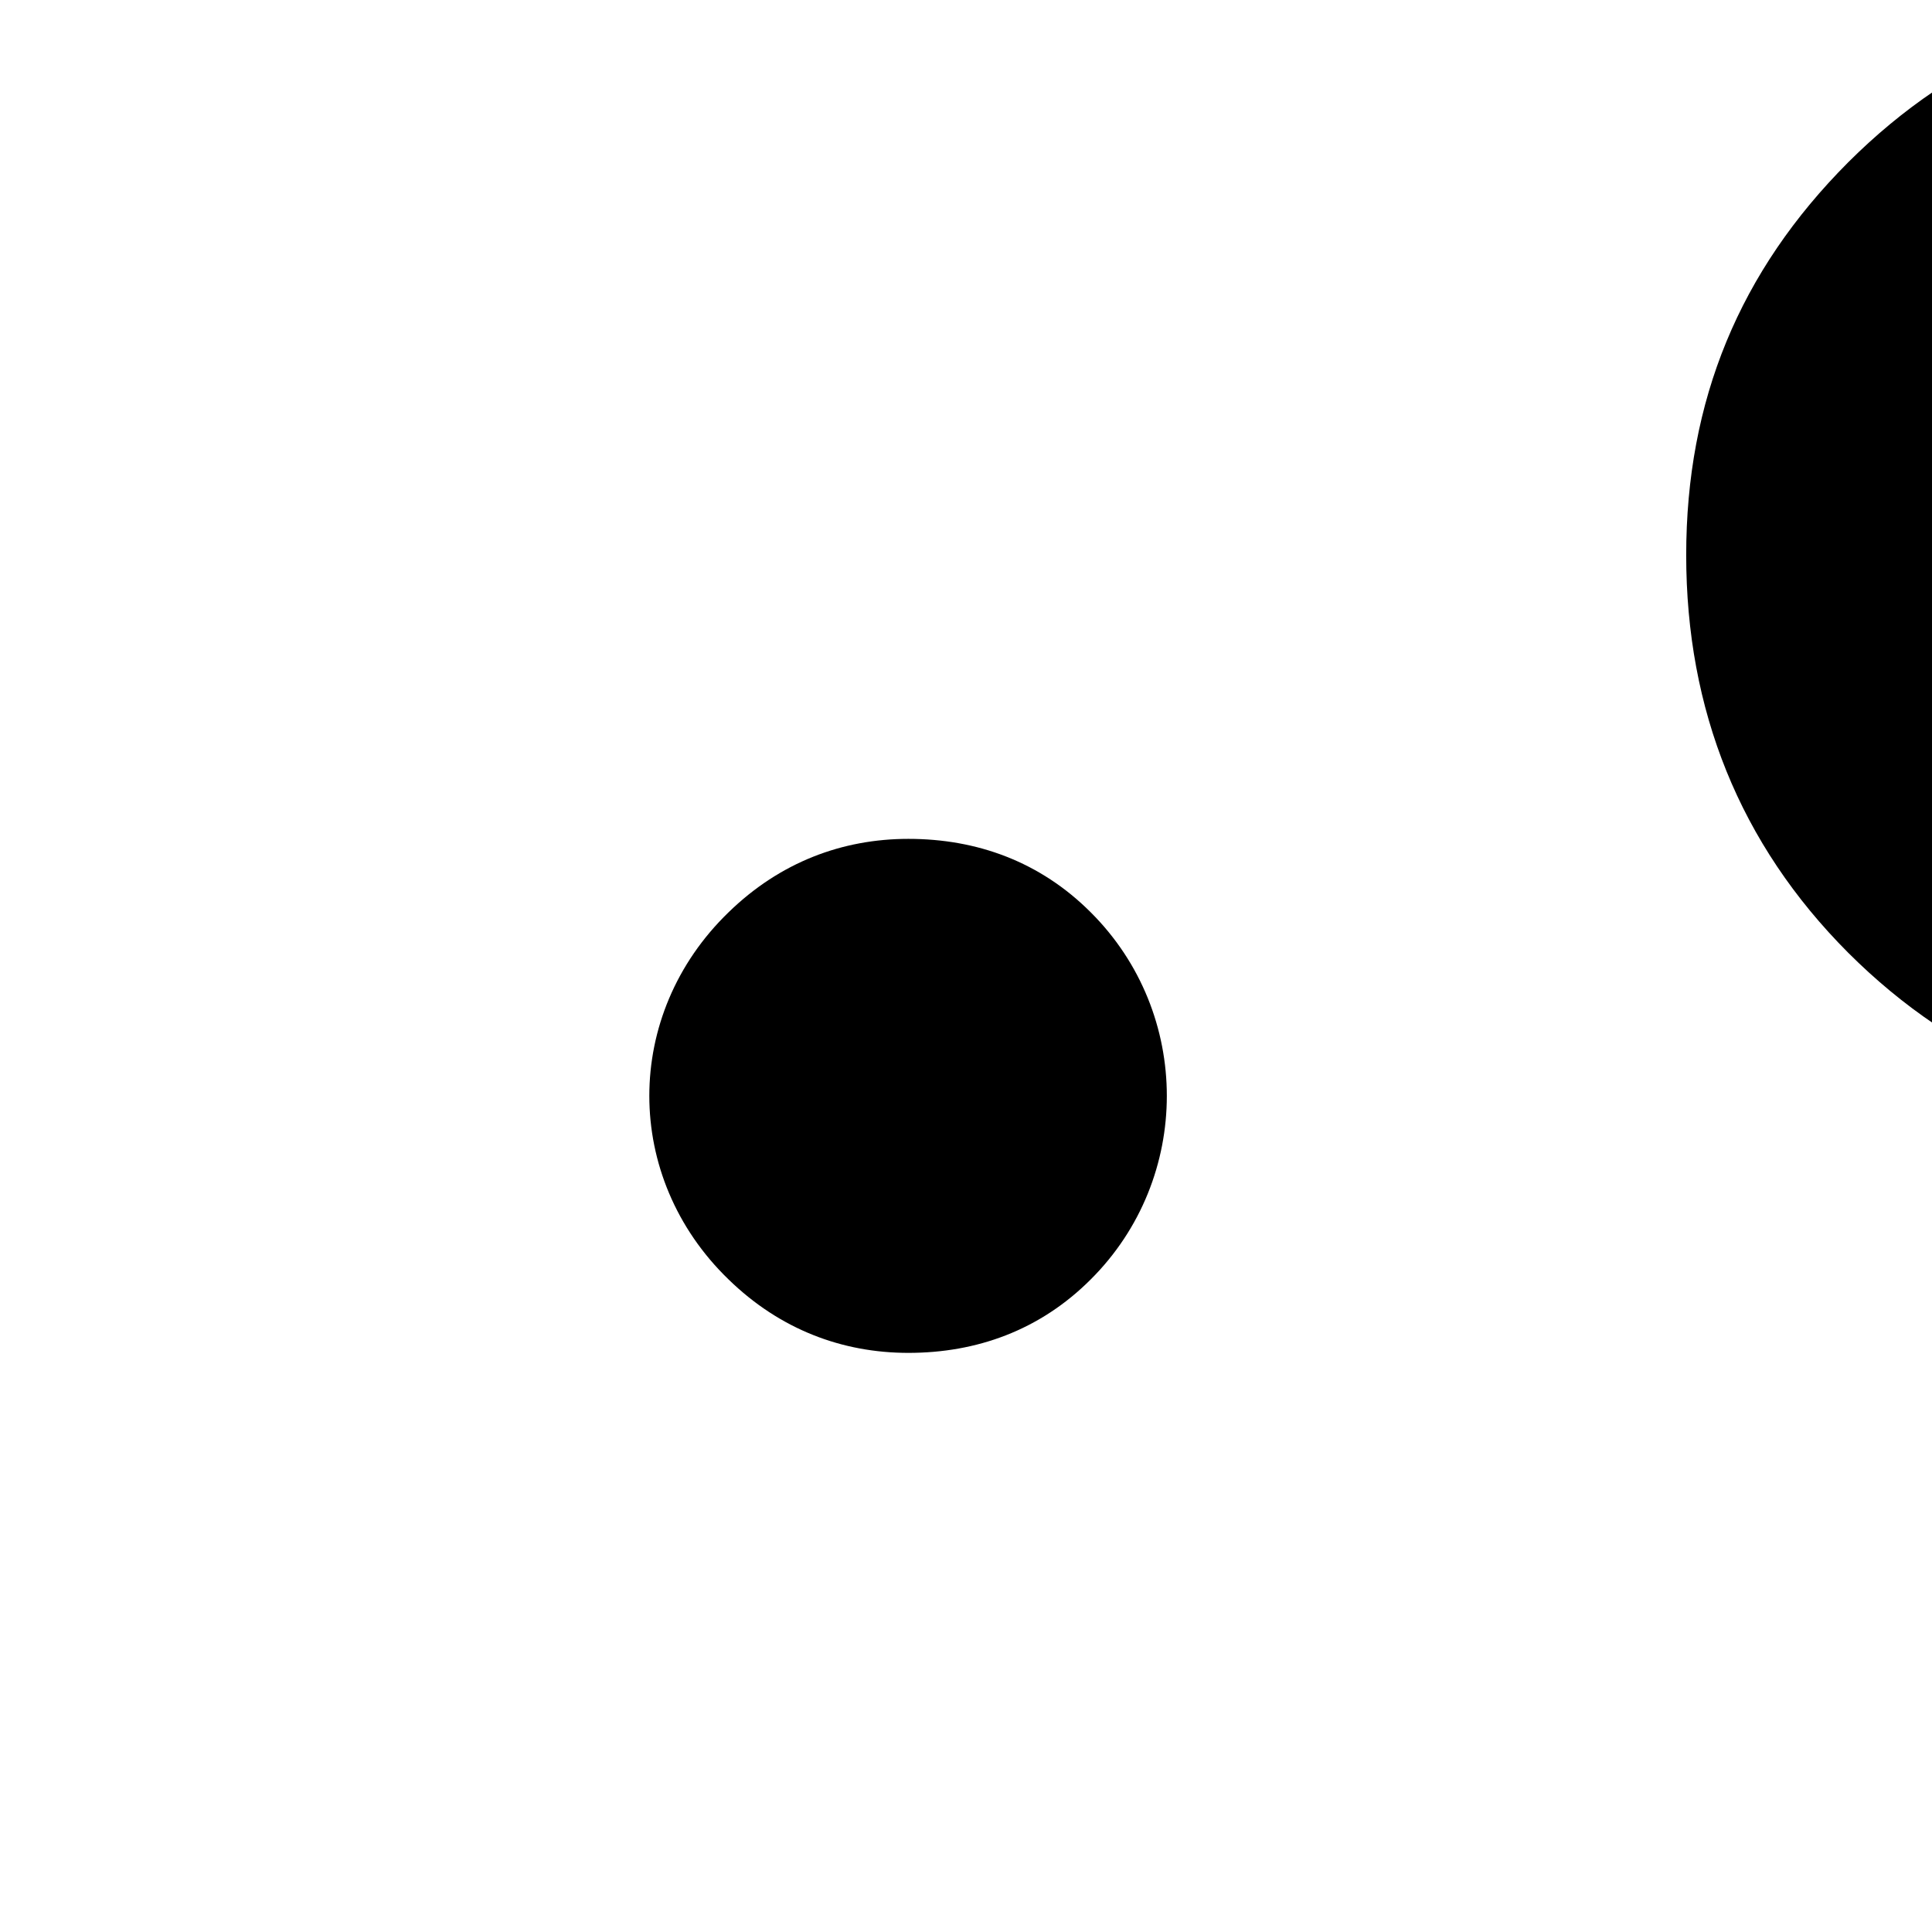
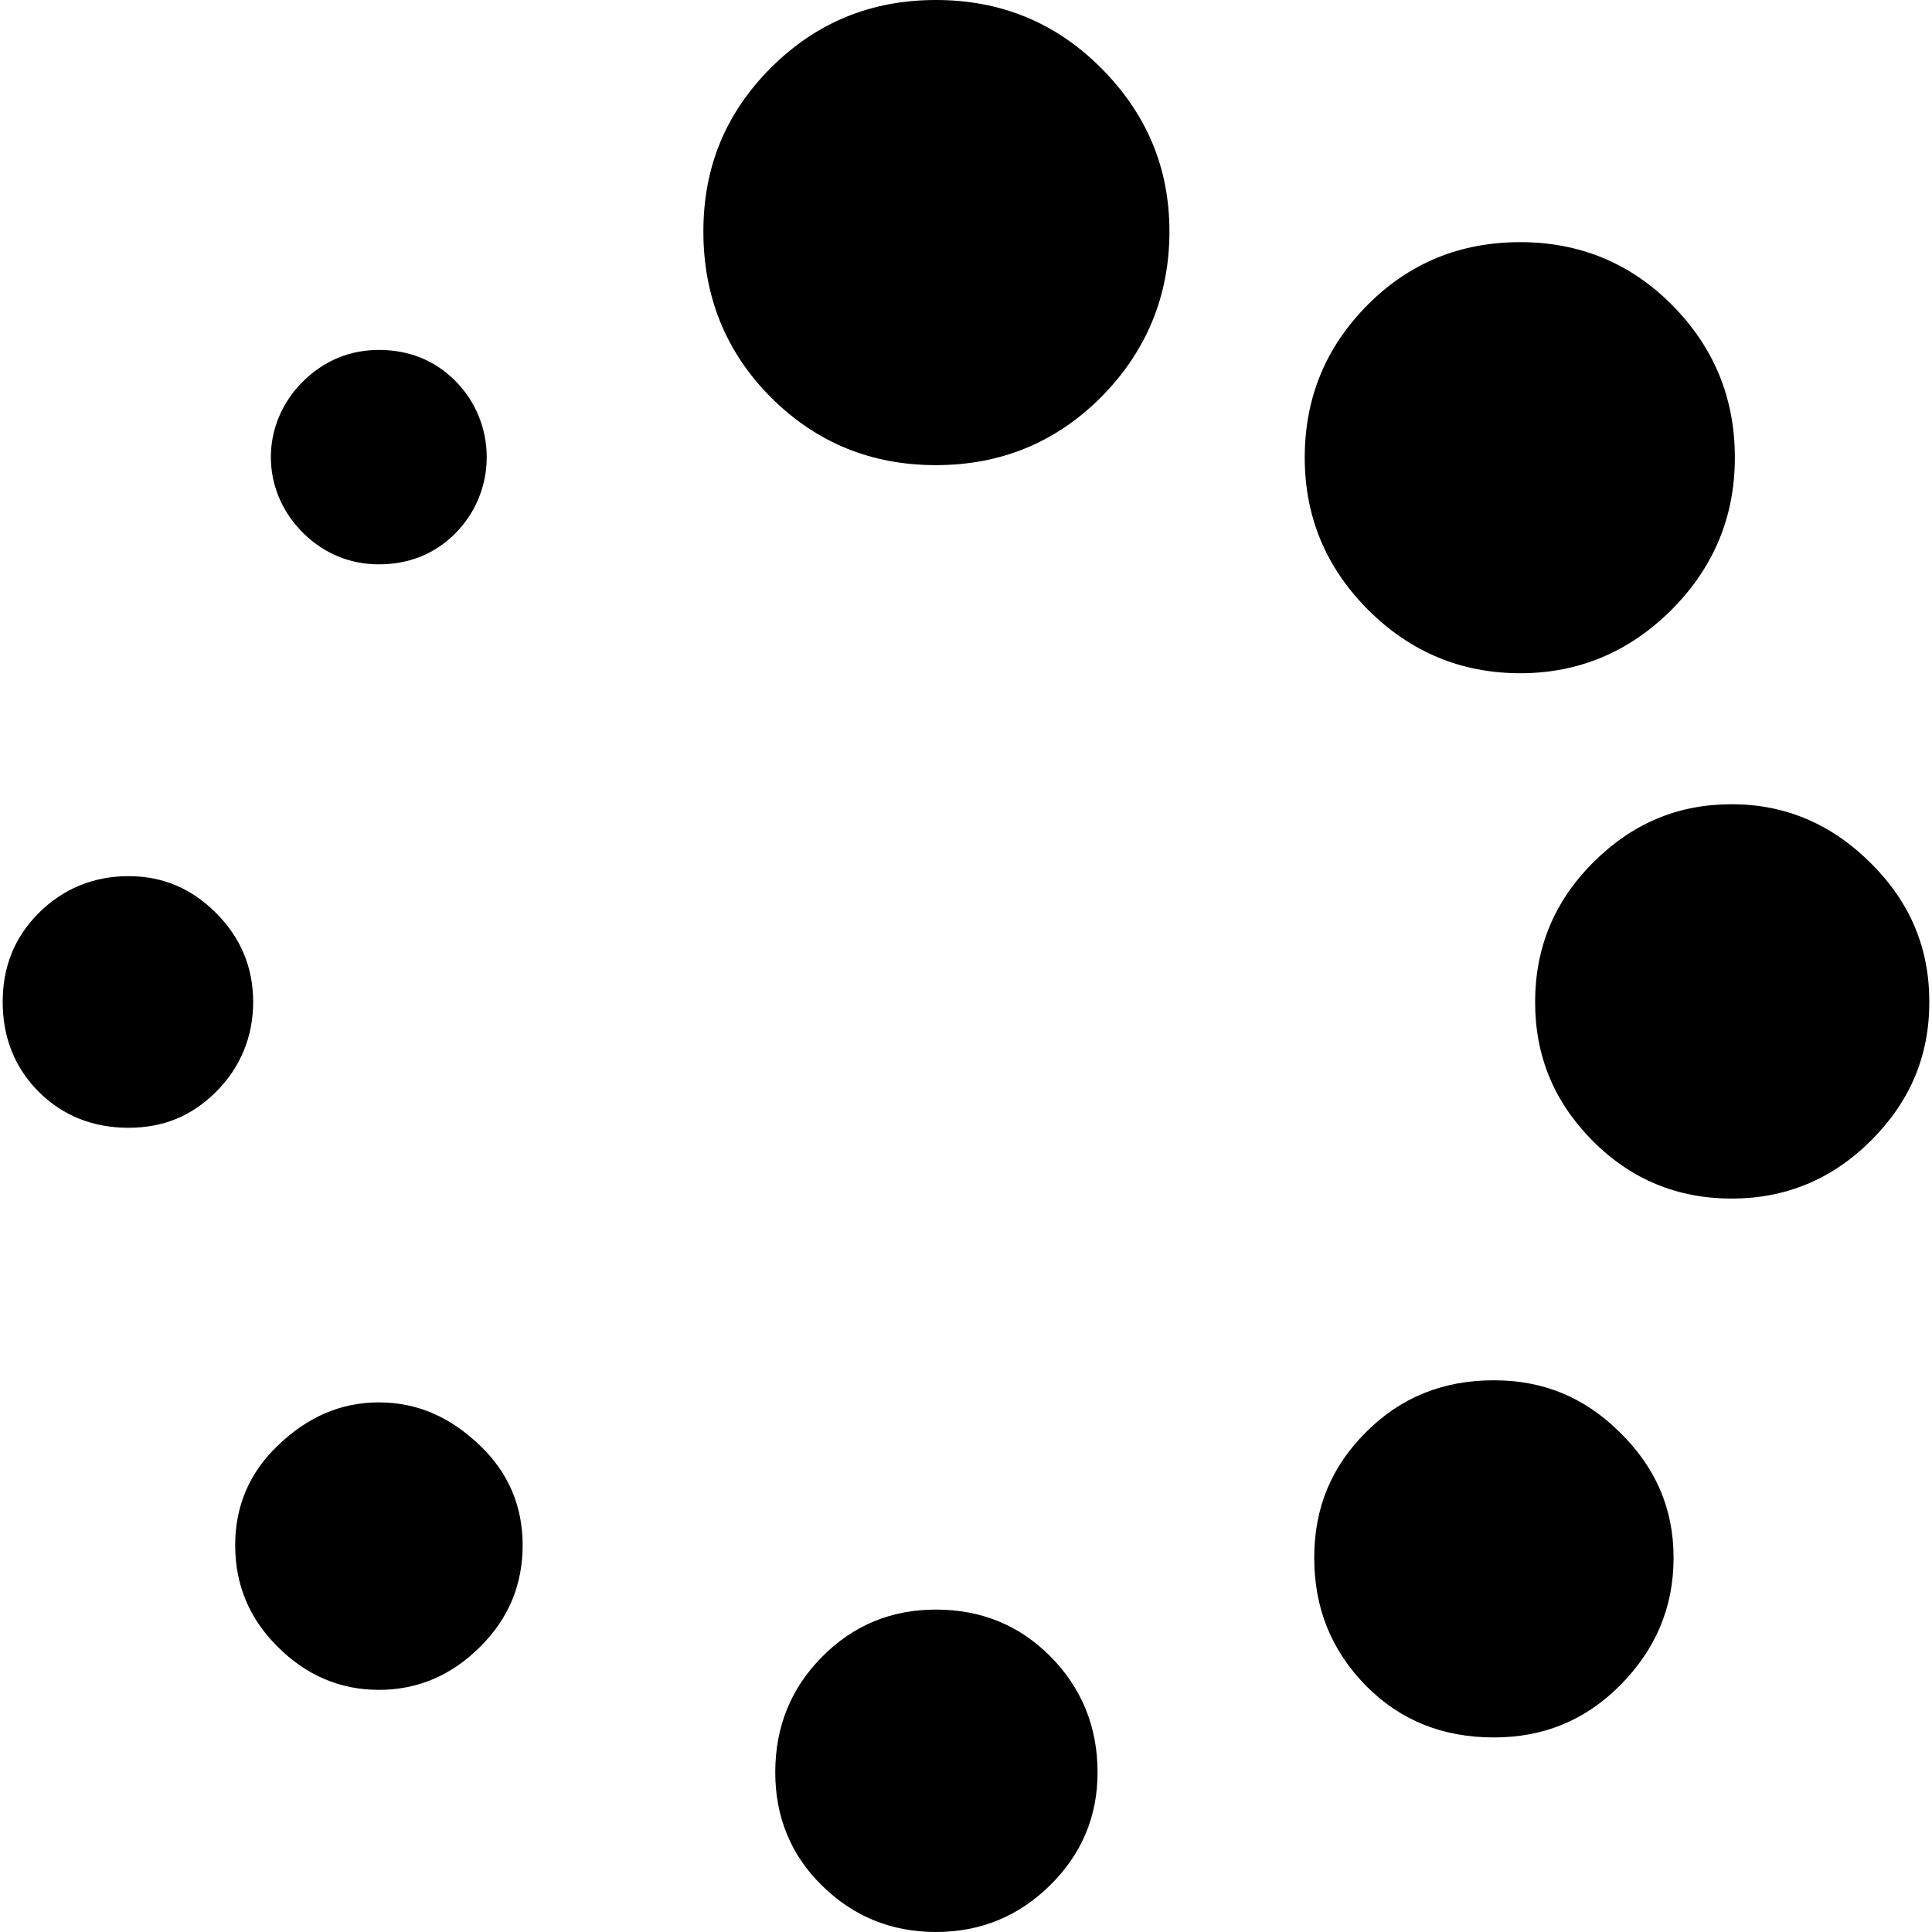
- <svg xmlns="http://www.w3.org/2000/svg" version="1.1" id="Capa_1" x="0px" y="0px" width="256px" height="256px" viewBox="0 0 256 256" style="enable-background:new 0 0 256 256;" xml:space="preserve">
+ <svg xmlns="http://www.w3.org/2000/svg" version="1.1" id="Capa_1" x="0px" y="0px" width="613.705px" height="613.705px" viewBox="0 0 613.705 613.705" style="enable-background:new 0 0 613.705 613.705;" xml:space="preserve">
  <g>
    <g>
      <path d="M594.389,274.302c-12.418-12.462-27.193-18.836-44.311-18.836s-31.555,6.087-43.981,18.478    c-12.418,12.39-18.463,27.215-18.463,44.332c0,17.117,5.959,31.656,18.127,43.975c12.332,12.462,27.193,18.478,44.317,18.478    s31.893-6.088,44.311-18.478c12.419-12.462,18.464-26.857,18.464-43.975C612.853,301.159,606.808,286.692,594.389,274.302z" />
      <path d="M474.542,438.453c-16.114,0-29.543,5.371-40.623,16.472c-11.079,11.029-16.45,24.136-16.45,39.893    c0,15.827,5.285,29.292,16.45,40.68c10.994,11.101,24.509,16.4,40.623,16.4c15.777,0,28.869-5.371,39.949-16.4    c11.416-11.459,17.124-24.853,17.124-40.68c0-15.757-5.787-28.791-17.124-39.893C503.325,443.896,490.319,438.453,474.542,438.453    z" />
      <path d="M482.936,213.855c18.463,0,34.577-6.732,48.006-20.125c13.429-13.464,20.14-29.579,20.14-48.343    c0-19.123-6.718-35.237-20.14-48.701c-13.092-13.106-29.206-19.767-48.006-19.767c-19.137,0-35.251,6.661-48.343,19.767    c-13.429,13.464-20.14,29.579-20.14,48.701c0,18.764,6.718,34.878,20.14,48.343C448.021,207.123,464.136,213.855,482.936,213.855z    " />
      <path d="M297.284,511.289c-14.102,0-26.27,4.942-36.253,15.112c-9.819,9.955-14.768,22.13-14.768,36.597    c0,14.109,4.956,26.284,14.768,35.882c9.991,9.883,22.159,14.825,36.253,14.825c14.438,0,26.435-5.157,36.254-14.825    c9.99-9.812,15.104-21.772,15.104-35.882c0-14.467-5.035-26.856-15.104-36.955C323.805,516.303,311.723,511.289,297.284,511.289z" />
      <path d="M297.284,0c-20.476,0-37.937,7.09-52.368,21.486c-14.438,14.467-21.486,31.584-21.486,52.067    c0,20.483,7.047,38.245,21.486,52.711c14.438,14.396,31.892,21.486,52.368,21.486c20.476,0,37.937-7.09,52.368-21.486    c14.438-14.467,21.822-32.229,21.822-52.711s-7.384-37.6-21.822-52.067C335.221,7.09,317.76,0,297.284,0z" />
      <path d="M120.363,179.263c9.067,0,17.447-3.008,24.171-9.74c13.436-13.393,13.436-35.237,0-48.629    c-6.725-6.732-15.104-9.74-24.171-9.74c-8.73,0-17.002,3.08-23.835,9.74c-13.987,13.536-13.987,35.093,0,48.629    C103.361,176.184,111.64,179.263,120.363,179.263z" />
      <path d="M120.363,445.472c-12.418,0-22.997,4.87-32.229,13.822c-8.895,8.522-13.429,19.122-13.429,31.513    c0,12.461,4.362,23.204,13.429,32.229c9.067,9.096,19.81,13.751,32.229,13.751c12.419,0,23.162-4.655,32.229-13.751    c9.067-9.024,13.429-19.768,13.429-32.229c0-12.391-4.533-22.99-13.429-31.513C143.36,450.342,132.79,445.472,120.363,445.472z" />
      <path d="M68.669,290.058c-7.721-7.735-16.788-11.745-27.867-11.745s-20.812,4.01-28.533,11.745S0.853,307.175,0.853,318.275    c0,11.029,3.695,20.77,11.416,28.505c7.721,7.734,17.454,11.459,28.533,11.459s20.139-3.725,27.867-11.459    c7.72-7.735,11.752-17.476,11.752-28.505C80.414,307.175,76.389,297.792,68.669,290.058z" />
    </g>
  </g>
  <g>
</g>
  <g>
</g>
  <g>
</g>
  <g>
</g>
  <g>
</g>
  <g>
</g>
  <g>
</g>
  <g>
</g>
  <g>
</g>
  <g>
</g>
  <g>
</g>
  <g>
</g>
  <g>
</g>
  <g>
</g>
  <g>
</g>
</svg>
